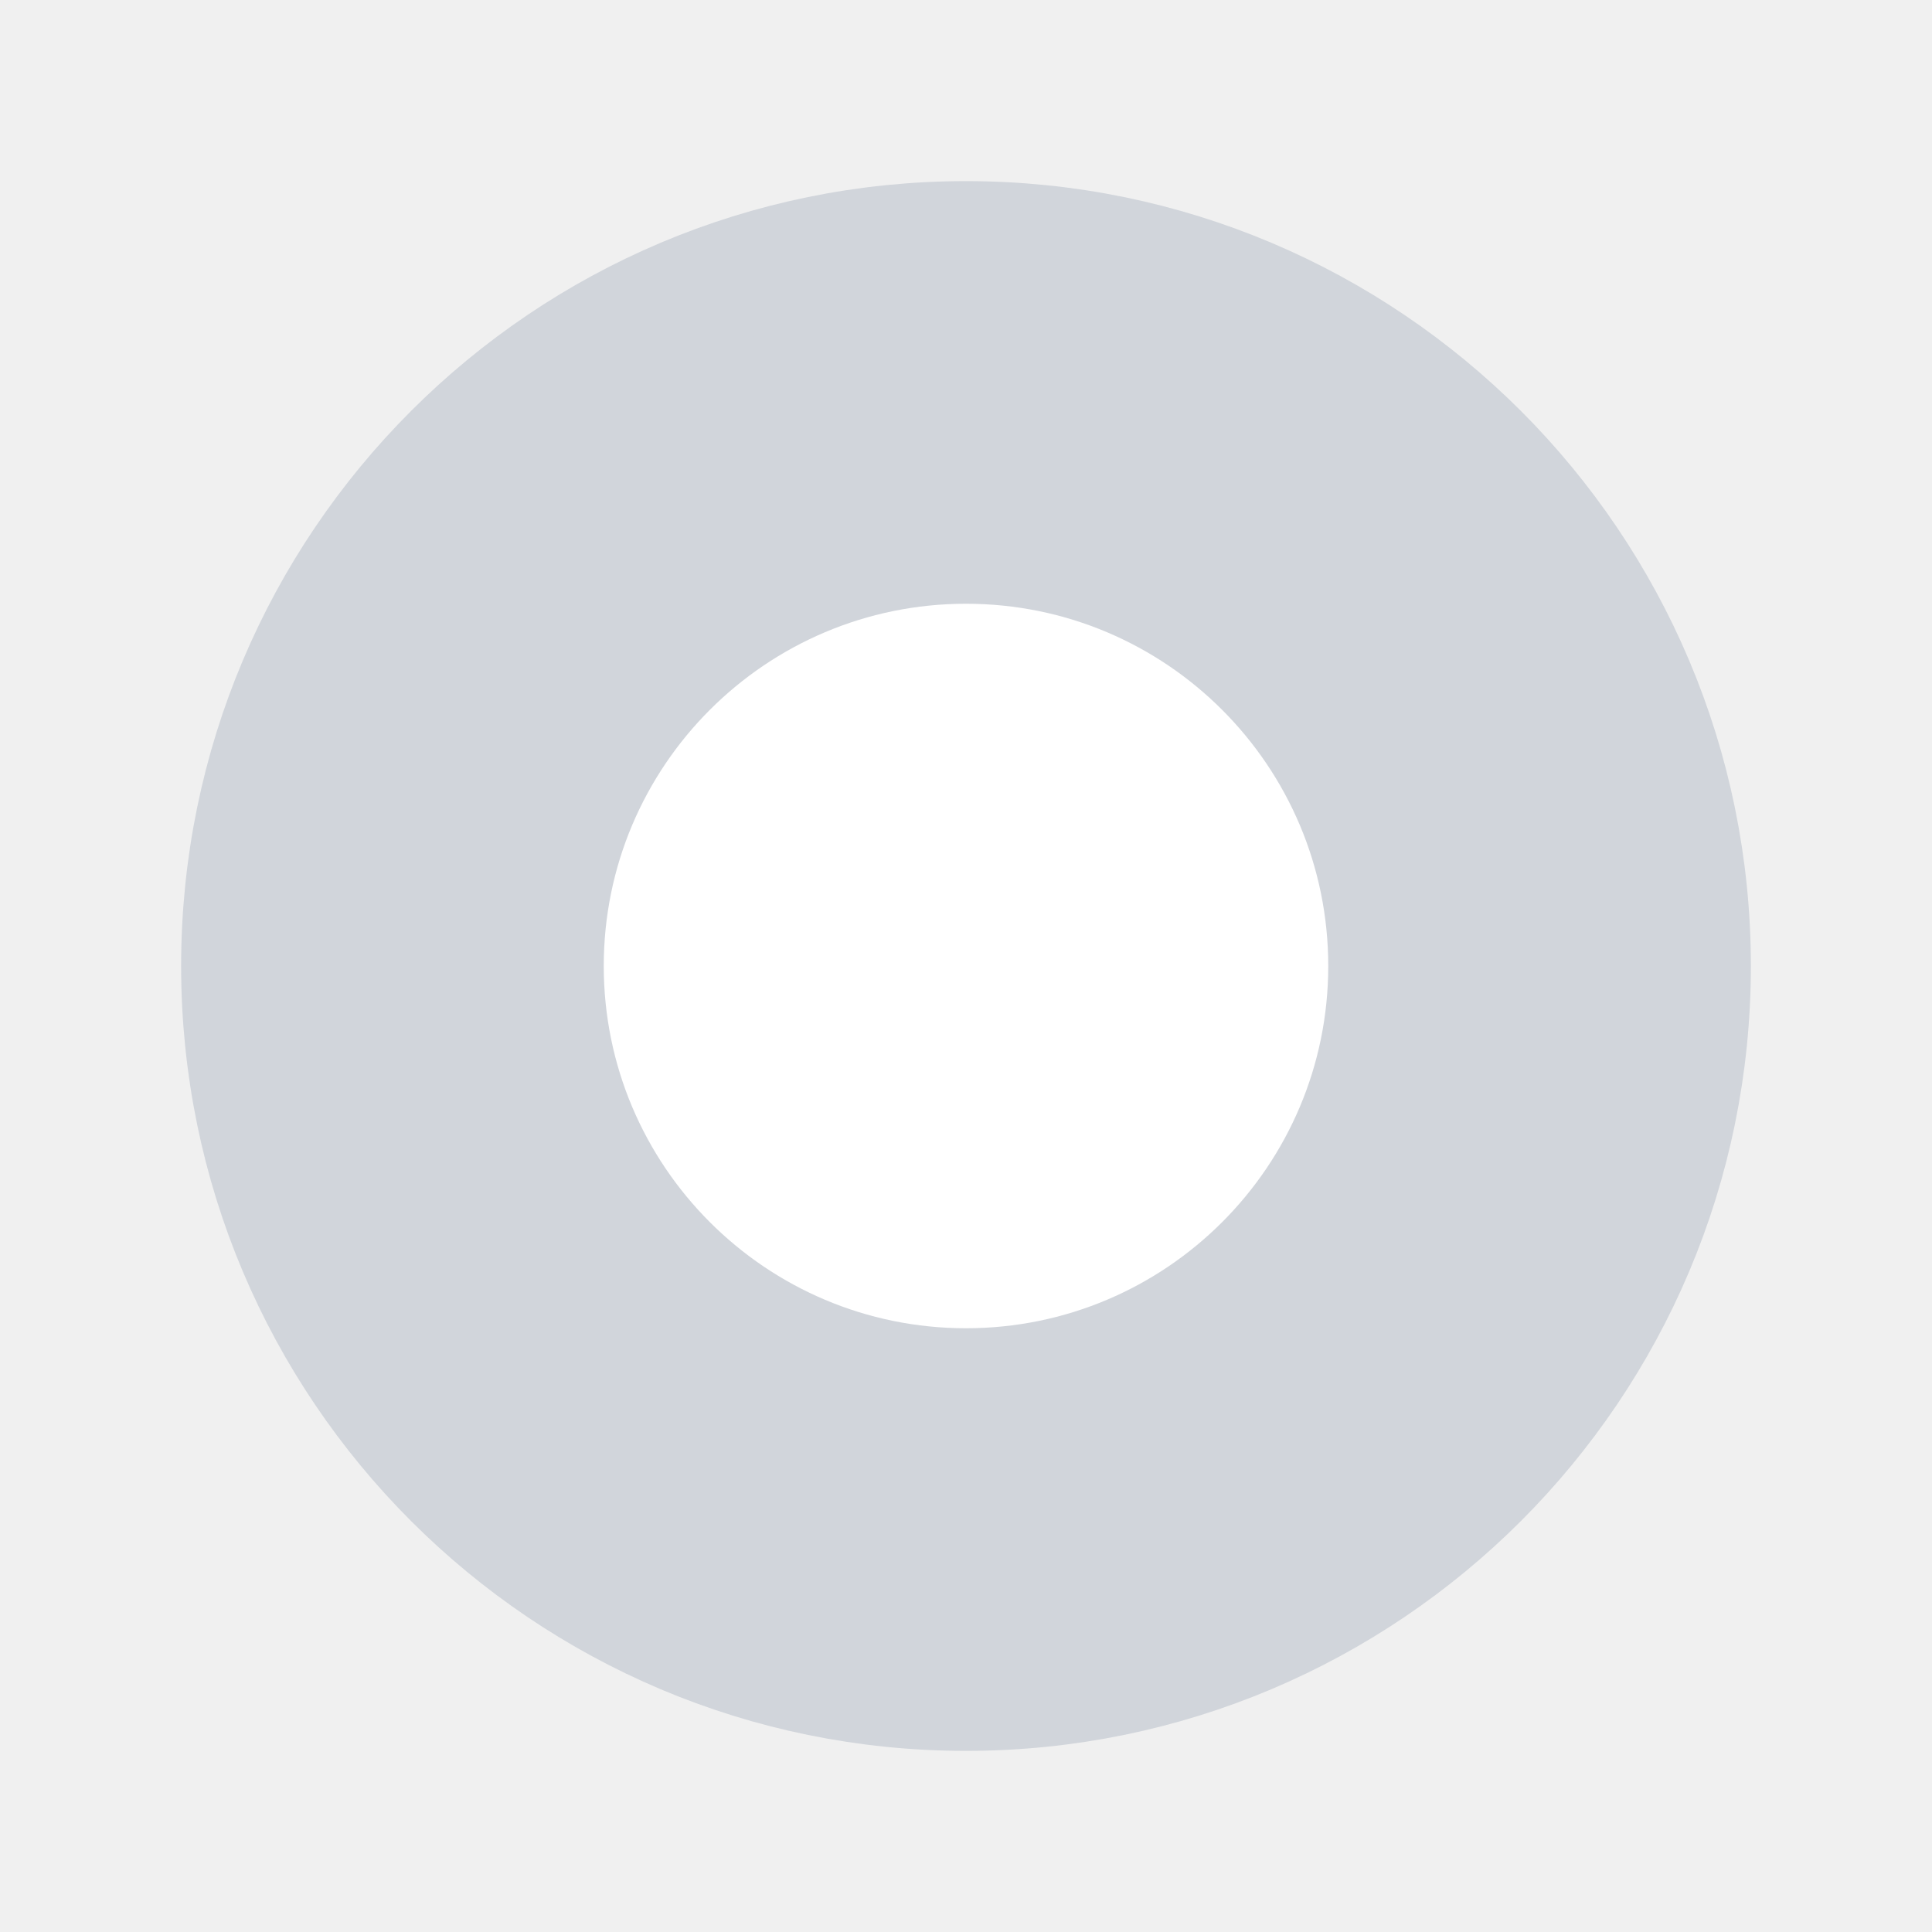
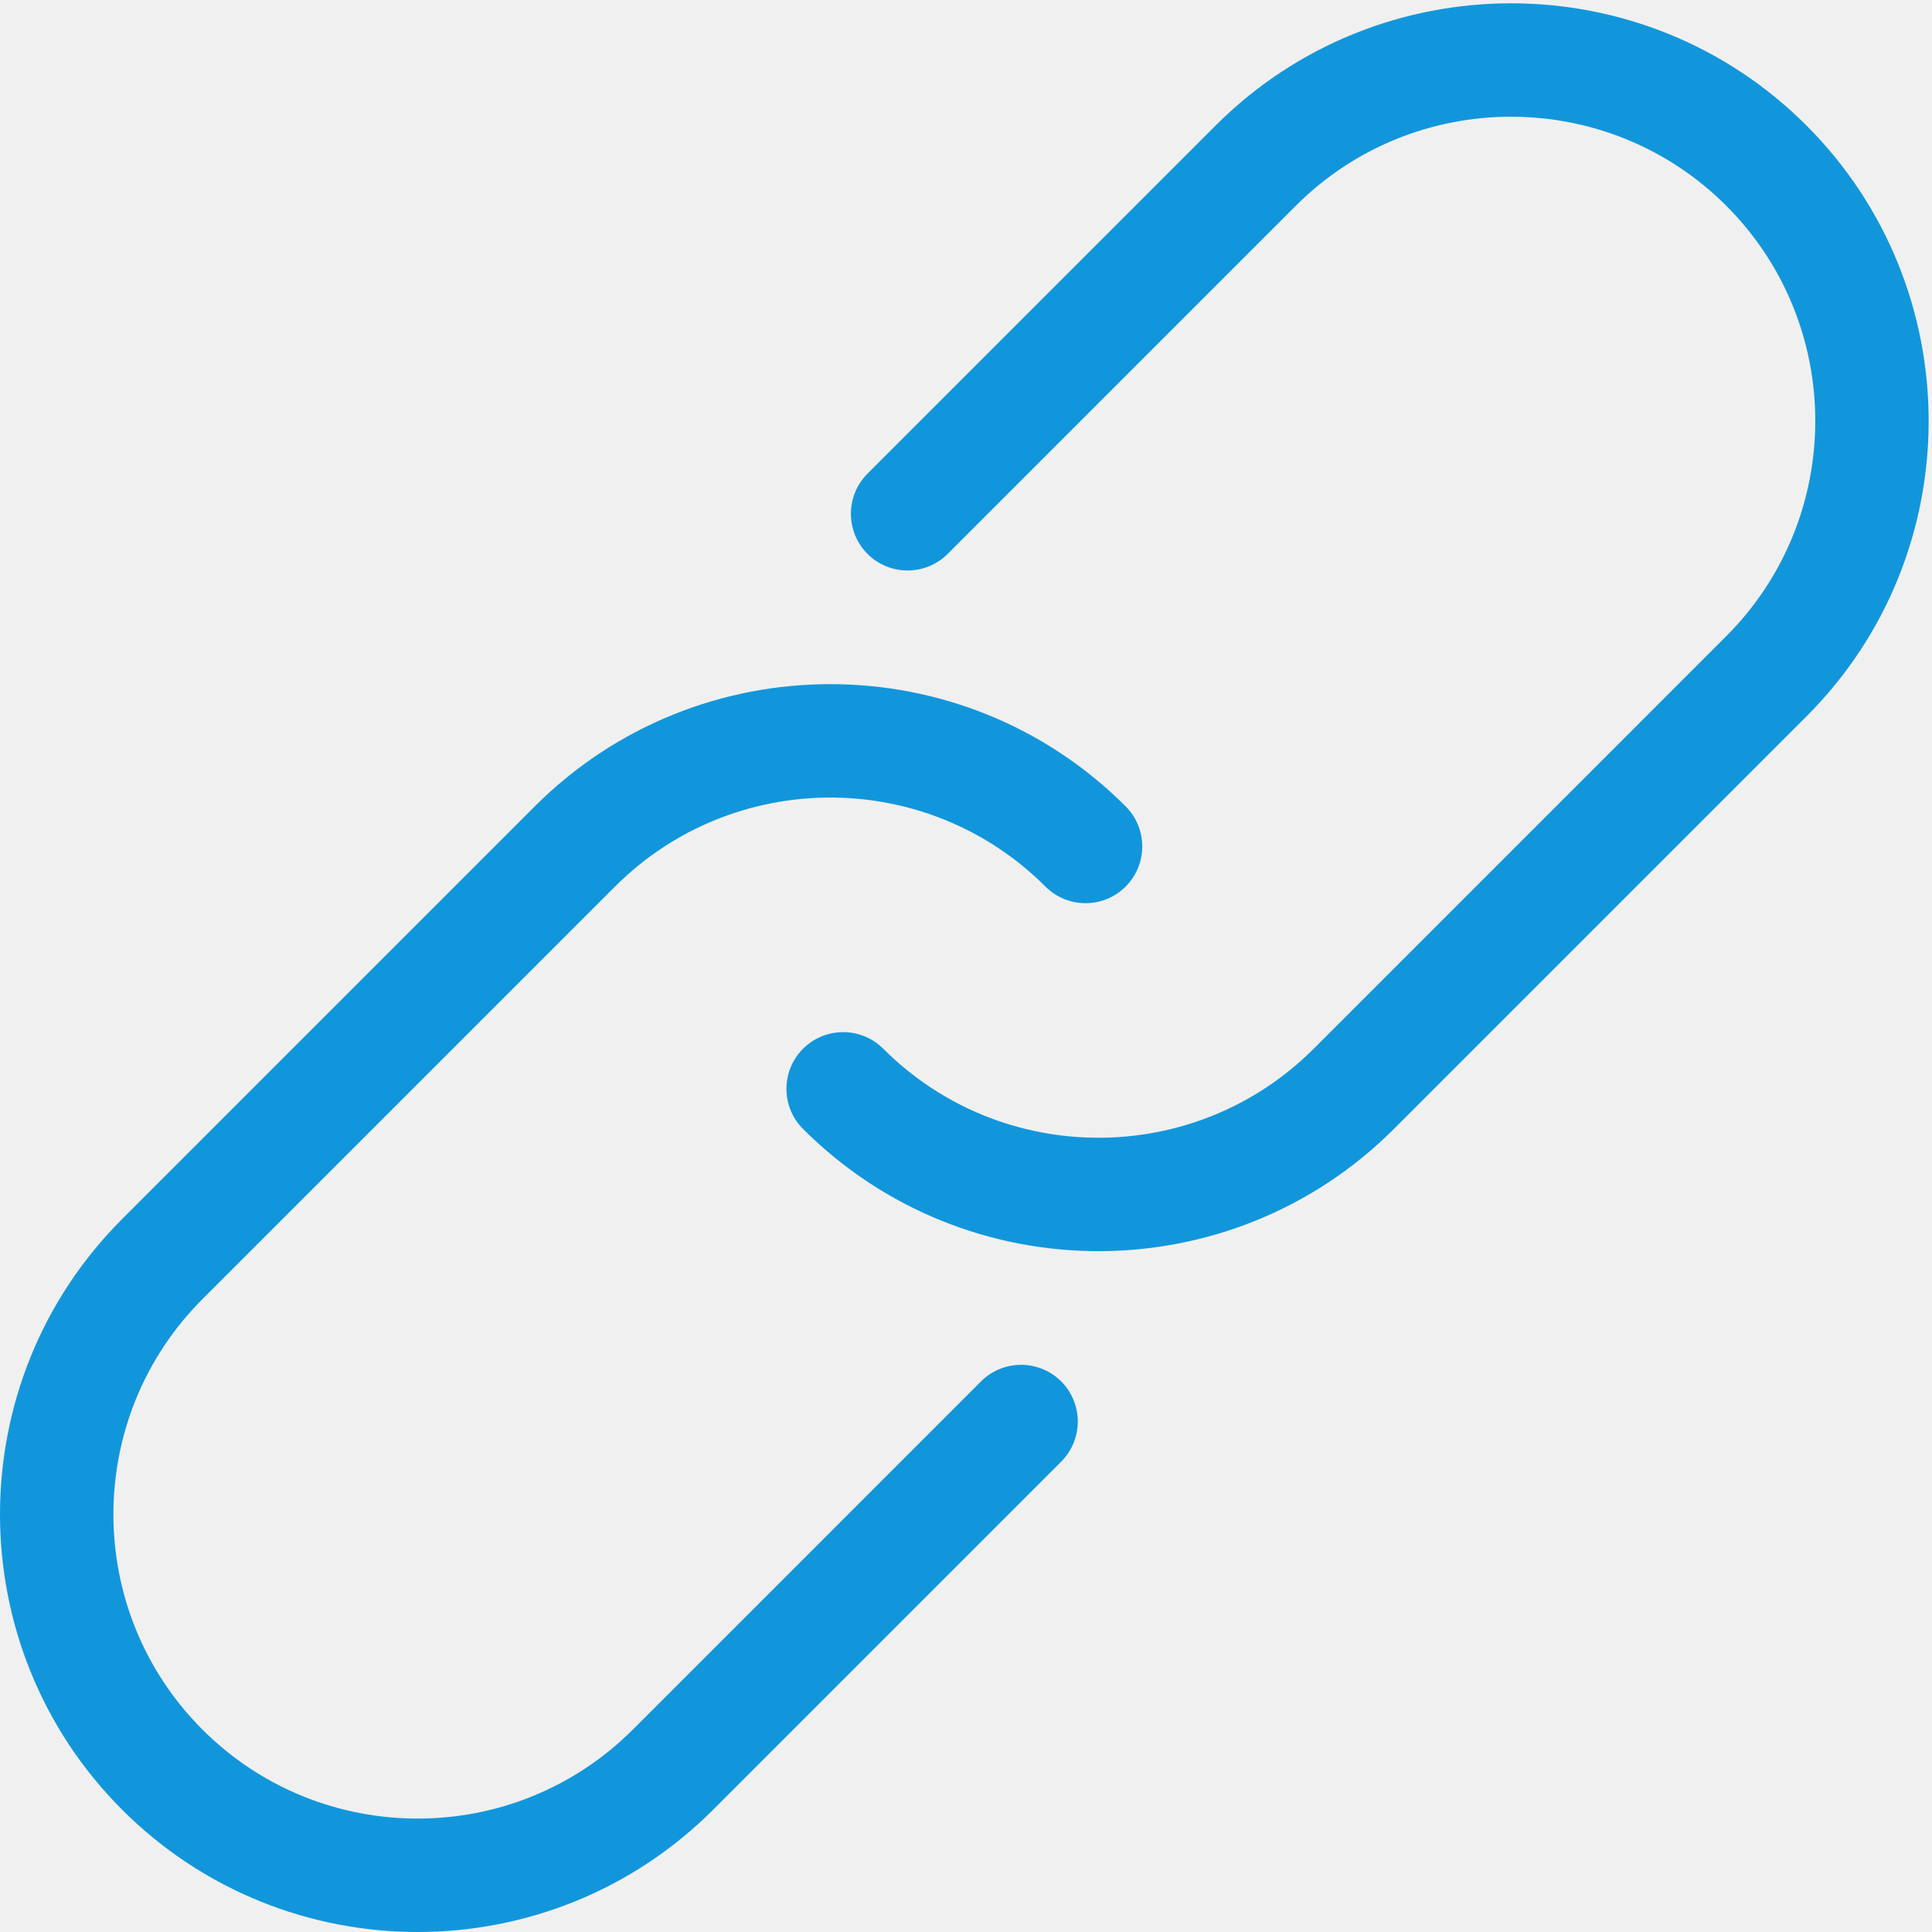
- <svg xmlns="http://www.w3.org/2000/svg" width="16" height="16" viewBox="0 0 16 16" fill="none">
-   <rect width="16" height="16" rx="2" fill="transparent" />
-   <circle cx="8" cy="8" r="6" fill="#D1D5DB" stroke="#D1D5DB" stroke-width="1" />
-   <circle cx="8" cy="8" r="3" fill="white" />
+ <svg xmlns="http://www.w3.org/2000/svg" t="1753708072459" class="icon" viewBox="0 0 1024 1024" version="1.1" p-id="55751" id="mx_n_1753708072460" width="16" height="16">
+   <path d="M582.24 663.143c-56.714 0-113.427-21.59-156.61-64.773-11.729-11.727-11.729-30.793 0-42.521 11.729-11.727 30.792-11.727 42.521 0 62.911 62.91 165.213 62.91 228.122 0L914.95 337.17c62.911-62.91 62.911-165.212 0-228.122-62.908-62.91-165.211-62.91-228.12 0L502.313 293.566c-11.729 11.728-30.793 11.728-42.522 0-11.727-11.728-11.727-30.793 0-42.521L644.309 66.528c86.365-86.365 226.859-86.365 313.164 0 86.305 86.364 86.364 226.858 0 313.164L738.795 598.369c-43.184 43.184-99.899 64.773-156.613 64.773L582.24 663.142zM221.386 1024c-56.715 0-113.43-21.592-156.612-64.773-86.364-86.365-86.364-226.857 0-313.164l218.679-218.679c86.365-86.365 226.859-86.365 313.163 0 11.728 11.728 11.728 30.792 0 42.521-11.728 11.727-30.793 11.727-42.519 0-62.911-62.91-165.214-62.91-228.123 0L107.294 688.584c-62.91 62.908-62.91 165.213 0 228.121 62.909 62.908 165.212 62.908 228.122 0l184.517-184.518c11.729-11.729 30.794-11.729 42.521 0 11.729 11.727 11.729 30.791 0 42.521L377.938 959.227C334.755 1002.408 278.04 1024 221.325 1024L221.386 1024z" fill="#1296db" p-id="55752" />
</svg>
